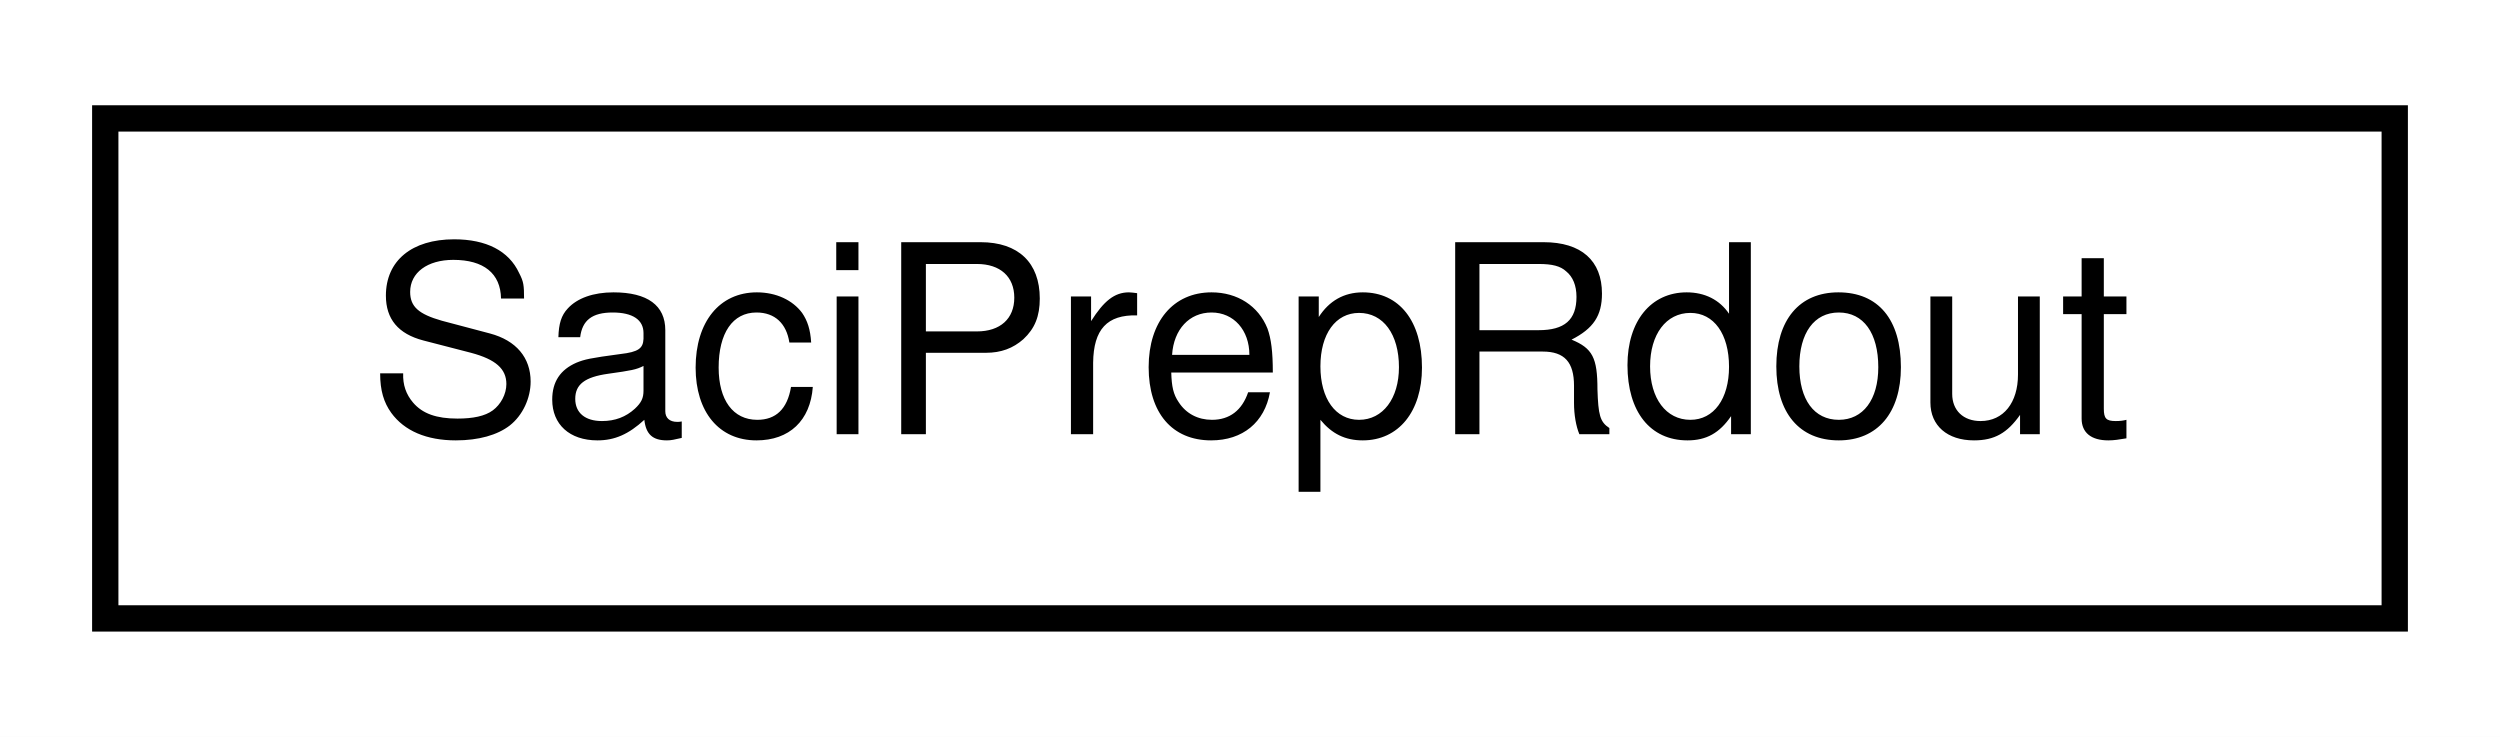
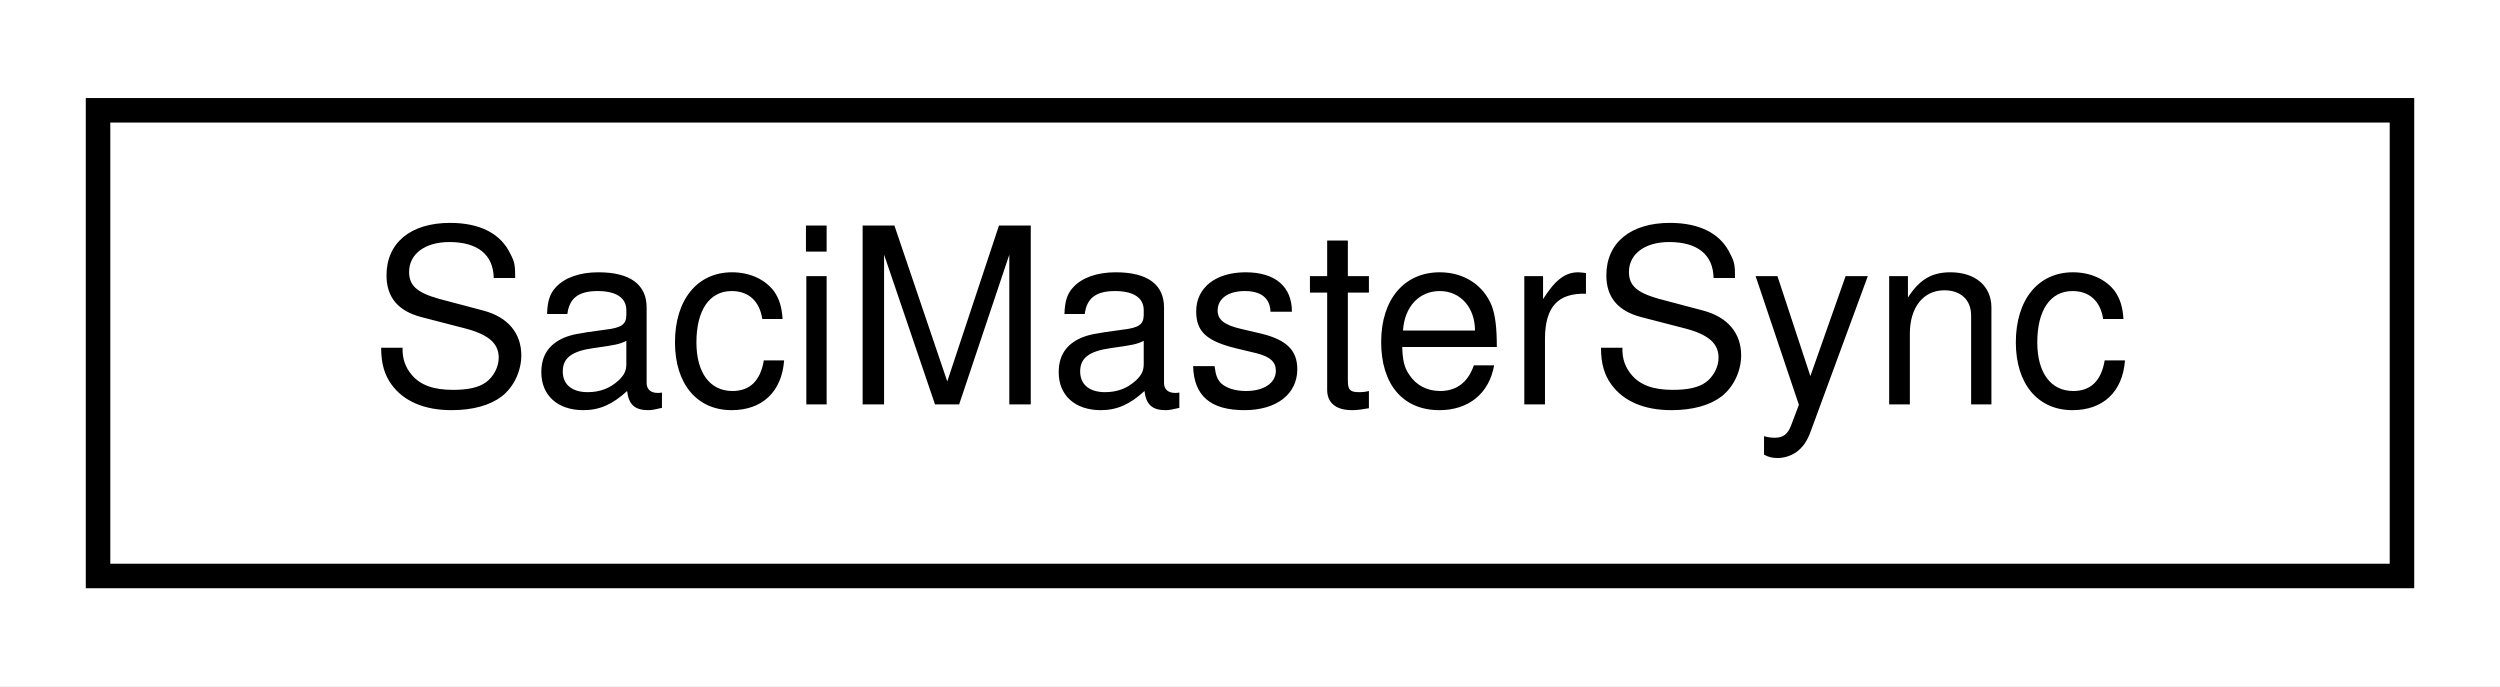
- <svg xmlns="http://www.w3.org/2000/svg" xmlns:xlink="http://www.w3.org/1999/xlink" width="95pt" height="28pt" viewBox="0.00 0.00 95.00 28.00">
+ <svg xmlns="http://www.w3.org/2000/svg" xmlns:xlink="http://www.w3.org/1999/xlink" width="102pt" height="28pt" viewBox="0.00 0.00 102.00 28.00">
  <g id="graph0" class="graph" transform="scale(1 1) rotate(0) translate(4 24)">
-     <polygon fill="white" stroke="transparent" points="-4,4 -4,-24 91,-24 91,4 -4,4" />
+     <polygon fill="white" stroke="transparent" points="-4,4 -4,-24 98,-24 98,4 -4,4" />
    <g id="node1" class="node">
      <g id="a_node1">
-         <a xlink:href="classSaciPrepRdout.html" target="_top" xlink:title=" ">
-           <polygon fill="white" stroke="black" points="0,-0.5 0,-19.5 87,-19.5 87,-0.5 0,-0.5" />
-           <text text-anchor="middle" x="43.5" y="-7.5" font-family="Helvetica,sans-Serif" font-size="10.00">SaciPrepRdout</text>
+         <a xlink:href="classSaciMasterSync.html" target="_top" xlink:title=" ">
+           <polygon fill="white" stroke="black" points="0,-0.5 0,-19.5 94,-19.5 94,-0.5 0,-0.5" />
+           <text text-anchor="middle" x="47" y="-7.5" font-family="Helvetica,sans-Serif" font-size="10.00">SaciMasterSync</text>
        </a>
      </g>
    </g>
  </g>
</svg>
